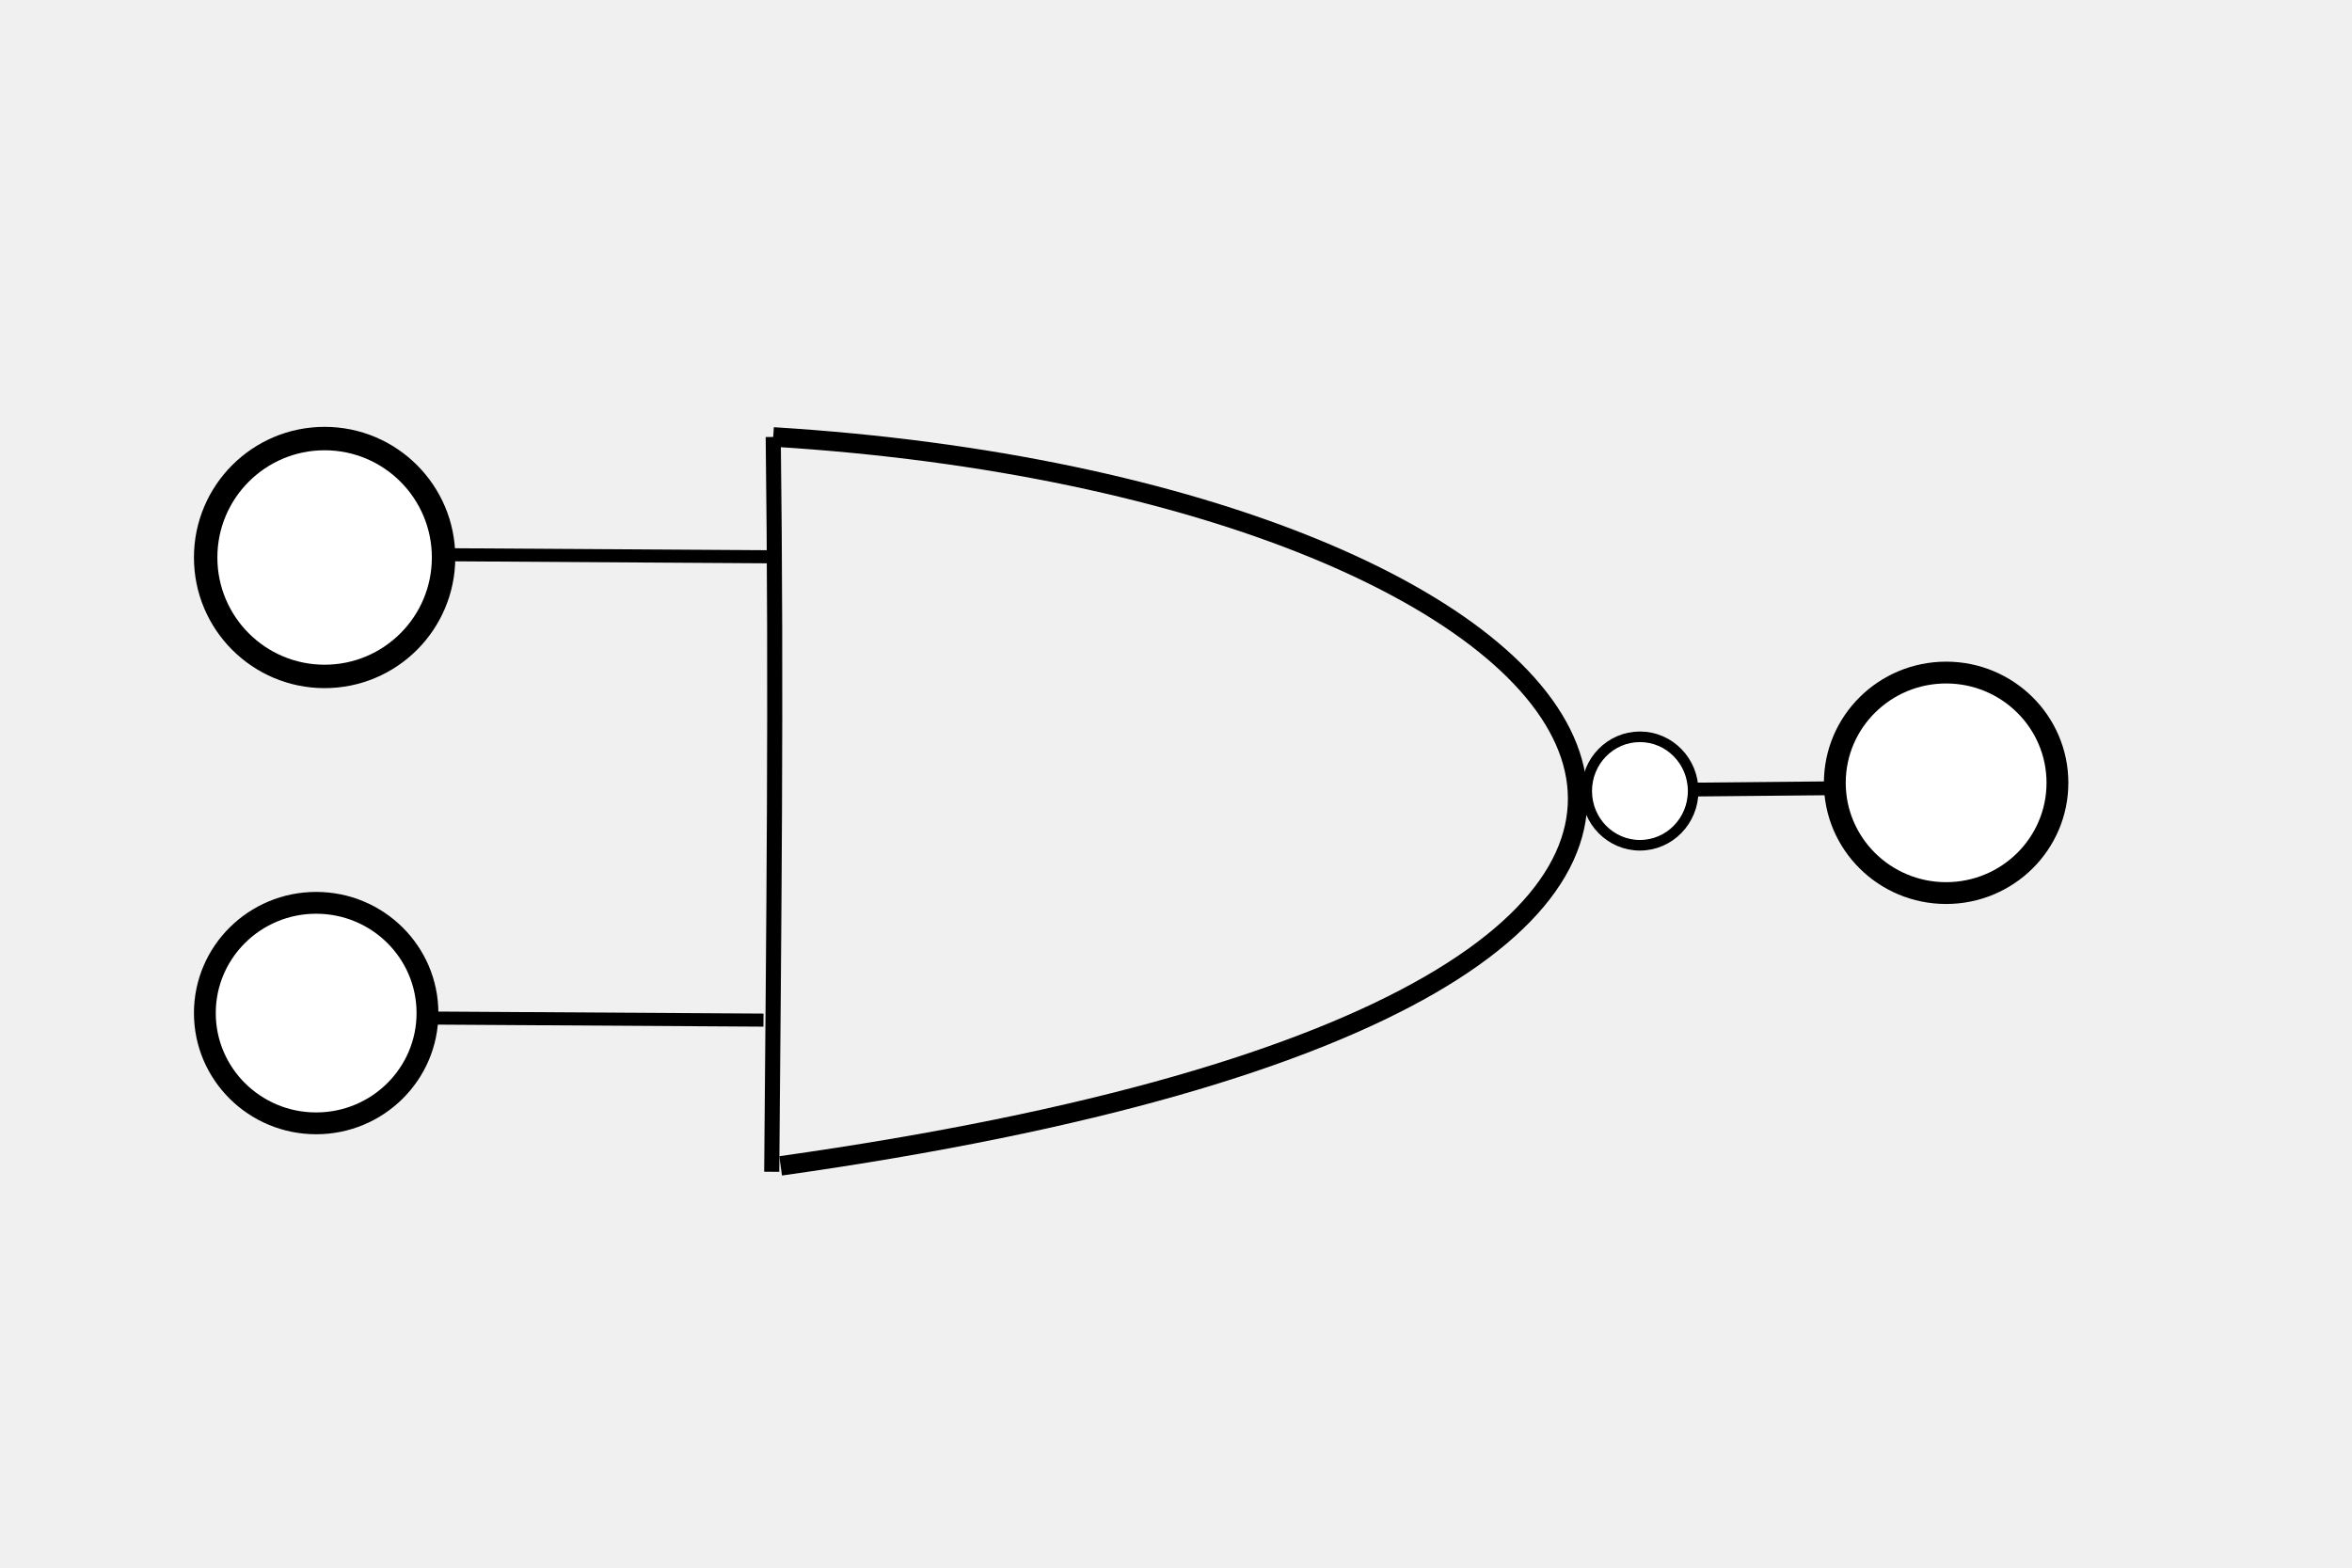
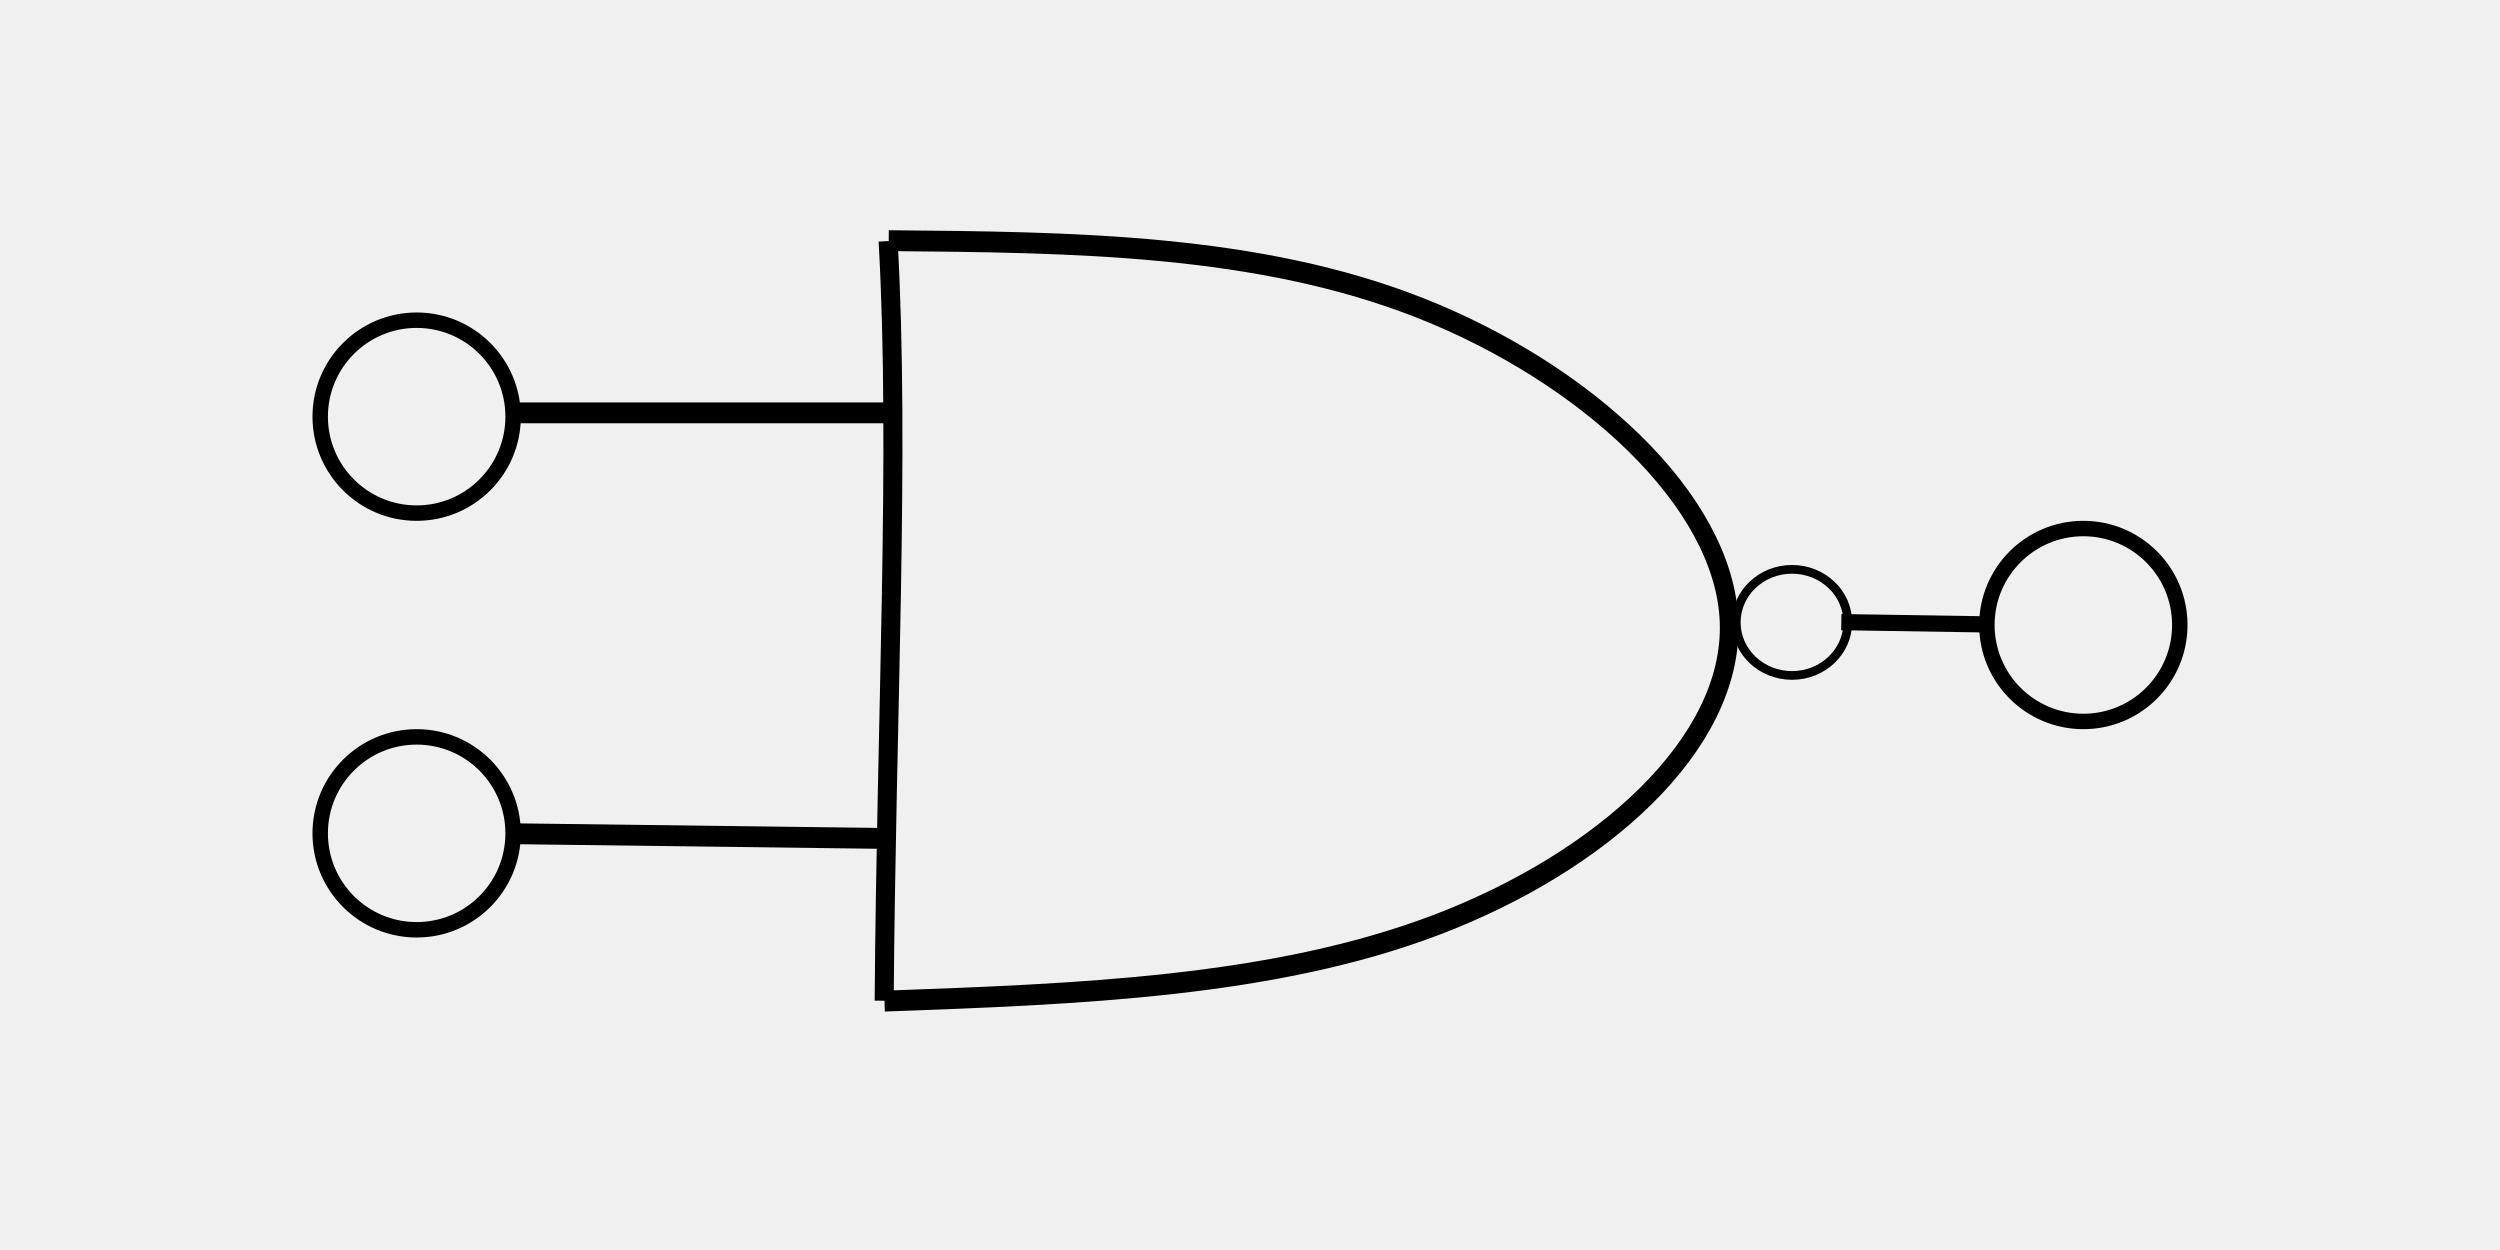
- <svg xmlns="http://www.w3.org/2000/svg" width="900" height="600" version="1.1" id="svg52">
-   <defs id="defs56" />
-   <g id="g41">
-     <rect fill="none" id="canvas_background" height="602" width="902" y="-1" x="-1" />
-     <g display="none" overflow="visible" y="0" x="0" height="100%" width="100%" id="canvasGrid">
-       <rect fill="url(#gridpattern)" stroke-width="0" y="0" x="0" height="100%" width="100%" id="rect38" />
-     </g>
-   </g>
-   <g id="g50">
-     <circle id="svg_2" cy="213.368" cx="124.214" style="fill:#ffffff;stroke:#000000;stroke-width:8.964" r="45.518" />
-     <ellipse rx="0.714" id="svg_7" cy="357.548" cx="1097.144" fill-opacity="null" stroke-opacity="null" stroke-width="5" stroke="#000" fill="#fff" />
-     <ellipse ry="42.199" rx="42.592" id="svg_2-2" cy="387.736" cx="120.98" style="fill:#ffffff;stroke:#000000;stroke-width:8.349" />
-     <ellipse ry="42.199" rx="42.592" id="svg_2-5" cy="299.607" cx="744.692" style="fill:#ffffff;stroke:#000000;stroke-width:8.349" />
-     <path style="fill:none;stroke:#000000;stroke-width:5.771;stroke-linecap:butt;stroke-linejoin:miter;stroke-miterlimit:4;stroke-dasharray:none;stroke-opacity:1" d="m 295.878,167.233 c 1.264,98.642 0.184,189.405 -0.577,281.241" id="path4599" />
-     <path style="fill:none;stroke:#000000;stroke-width:7.463;stroke-linecap:butt;stroke-linejoin:miter;stroke-miterlimit:4;stroke-dasharray:none;stroke-opacity:1" d="m 295.878,167.23 c 328.98,20.203 483.427,211.189 2.834,278.981" id="path4601" />
-     <path style="fill:none;stroke:#000000;stroke-width:5;stroke-linecap:butt;stroke-linejoin:miter;stroke-miterlimit:4;stroke-dasharray:none;stroke-opacity:1" d="m 171.419,212.315 125.052,0.797" id="path4603" />
-     <path style="fill:none;stroke:#000000;stroke-width:5;stroke-linecap:butt;stroke-linejoin:miter;stroke-miterlimit:4;stroke-dasharray:none;stroke-opacity:1" d="m 167.094,389.651 125.053,0.777" id="path4603-6" />
-     <path style="fill:none;stroke:#000000;stroke-width:5.294;stroke-linecap:butt;stroke-linejoin:miter;stroke-miterlimit:4;stroke-dasharray:none;stroke-opacity:1" d="m 645.627,302.213 60.096,-0.566" id="path4603-2" />
-     <ellipse ry="20.757" rx="20.364" id="svg_2-5-8" cy="302.752" cx="627.523" style="fill:#ffffff;stroke:#000000;stroke-width:4.049" />
+ <svg xmlns="http://www.w3.org/2000/svg" xmlns:ns1="http://www.openswatchbook.org/uri/2009/osb" xmlns:xlink="http://www.w3.org/1999/xlink" width="600" height="300" viewBox="0 0 158.75 79.375" version="1.1" id="svg861">
+   <defs id="defs855">
+     <linearGradient id="linearGradient3270" ns1:paint="solid">
+       <stop style="stop-color:#000000;stop-opacity:1;" offset="0" id="stop3268" />
+     </linearGradient>
+     <linearGradient id="linearGradient2852" ns1:paint="solid">
+       <stop style="stop-color:#000000;stop-opacity:1;" offset="0" id="stop2850" />
+     </linearGradient>
+     <linearGradient id="linearGradient2844" ns1:paint="solid">
+       <stop style="stop-color:#000000;stop-opacity:1;" offset="0" id="stop2842" />
+     </linearGradient>
+     <linearGradient xlink:href="#linearGradient3270" id="linearGradient3272" x1="4.811" y1="255.84" x2="13.363" y2="255.84" gradientUnits="userSpaceOnUse" gradientTransform="matrix(0.9259259,0,0,0.9259259,18.04429,33.65234)" />
+     <linearGradient xlink:href="#linearGradient3270" id="linearGradient3272-0" x1="4.811" y1="255.84" x2="13.363" y2="255.84" gradientUnits="userSpaceOnUse" gradientTransform="matrix(0.9259259,0,0,0.9259259,18.04429,7.194009)" />
+     <linearGradient xlink:href="#linearGradient3270" id="linearGradient3272-0-7" x1="4.811" y1="255.84" x2="13.363" y2="255.84" gradientUnits="userSpaceOnUse" gradientTransform="matrix(0.9259259,0,0,0.9259259,123.8776,20.42316)" />
+     <linearGradient xlink:href="#linearGradient3270" id="linearGradient3272-0-7-0" x1="4.811" y1="255.84" x2="13.363" y2="255.84" gradientUnits="userSpaceOnUse" gradientTransform="matrix(0.5352647,0,0,0.5093689,108.9291,126.8295)" />
+   </defs>
+   <g id="layer1" transform="translate(0,-217.625)">
+     <circle style="opacity:1;fill:none;fill-opacity:1;stroke:url(#linearGradient3272);stroke-width:0.98;stroke-miterlimit:4;stroke-dasharray:none;paint-order:stroke fill markers" id="path1406" cx="26.458" cy="270.542" r="6.125" />
+     <circle style="opacity:1;fill:none;fill-opacity:1;stroke:url(#linearGradient3272-0);stroke-width:0.98;stroke-miterlimit:4;stroke-dasharray:none;paint-order:stroke fill markers" id="path1406-9" cx="26.458" cy="244.083" r="6.125" />
+     <circle style="opacity:1;fill:none;fill-opacity:1;stroke:url(#linearGradient3272-0-7);stroke-width:0.98;stroke-miterlimit:4;stroke-dasharray:none;paint-order:stroke fill markers" id="path1406-9-8" cx="132.292" cy="257.312" r="6.125" />
+     <path style="fill:none;stroke:#000000;stroke-width:1.208;stroke-linecap:butt;stroke-linejoin:miter;stroke-miterlimit:4;stroke-dasharray:none;stroke-opacity:1" d="m 56.395,232.932 c 0.762,13.436 -0.125,30.399 -0.249,48.239" id="path3929" />
+     <path style="fill:none;stroke:#000000;stroke-width:1.323;stroke-linecap:butt;stroke-linejoin:miter;stroke-miterlimit:4;stroke-dasharray:none;stroke-opacity:1" d="M 32.851,270.57 56.295,270.868" id="path3931" />
+     <path style="fill:none;stroke:#000000;stroke-width:1.323;stroke-linecap:butt;stroke-linejoin:miter;stroke-miterlimit:4;stroke-dasharray:none;stroke-opacity:1" d="M 32.851,243.841 H 56.743" id="path3933" />
+     <path style="fill:none;stroke:#000000;stroke-width:1.323;stroke-linecap:butt;stroke-linejoin:miter;stroke-miterlimit:4;stroke-dasharray:none;stroke-opacity:1" d="m 56.444,232.932 c 13.091,0.102 26.182,0.204 37.729,4.287 11.548,4.083 21.552,12.146 21.851,19.911 0.299,7.765 -9.109,15.231 -20.706,19.188 -11.598,3.957 -25.385,4.405 -39.173,4.853" id="path3971" transform="matrix(0.8956513,0,0,1.001039,5.880842,-0.2669654)" />
+     <path style="fill:none;stroke:#000000;stroke-width:1.029;stroke-linecap:butt;stroke-linejoin:miter;stroke-miterlimit:4;stroke-dasharray:none;stroke-opacity:1" d="m 116.923,257.131 9.6,0.149" id="path3975" />
+     <ellipse style="opacity:1;fill:none;fill-opacity:1;stroke:url(#linearGradient3272-0-7-0);stroke-width:0.553;stroke-miterlimit:4;stroke-dasharray:none;paint-order:stroke fill markers" id="path1406-9-8-8" cx="113.793" cy="257.147" rx="3.541" ry="3.369" />
  </g>
</svg>
